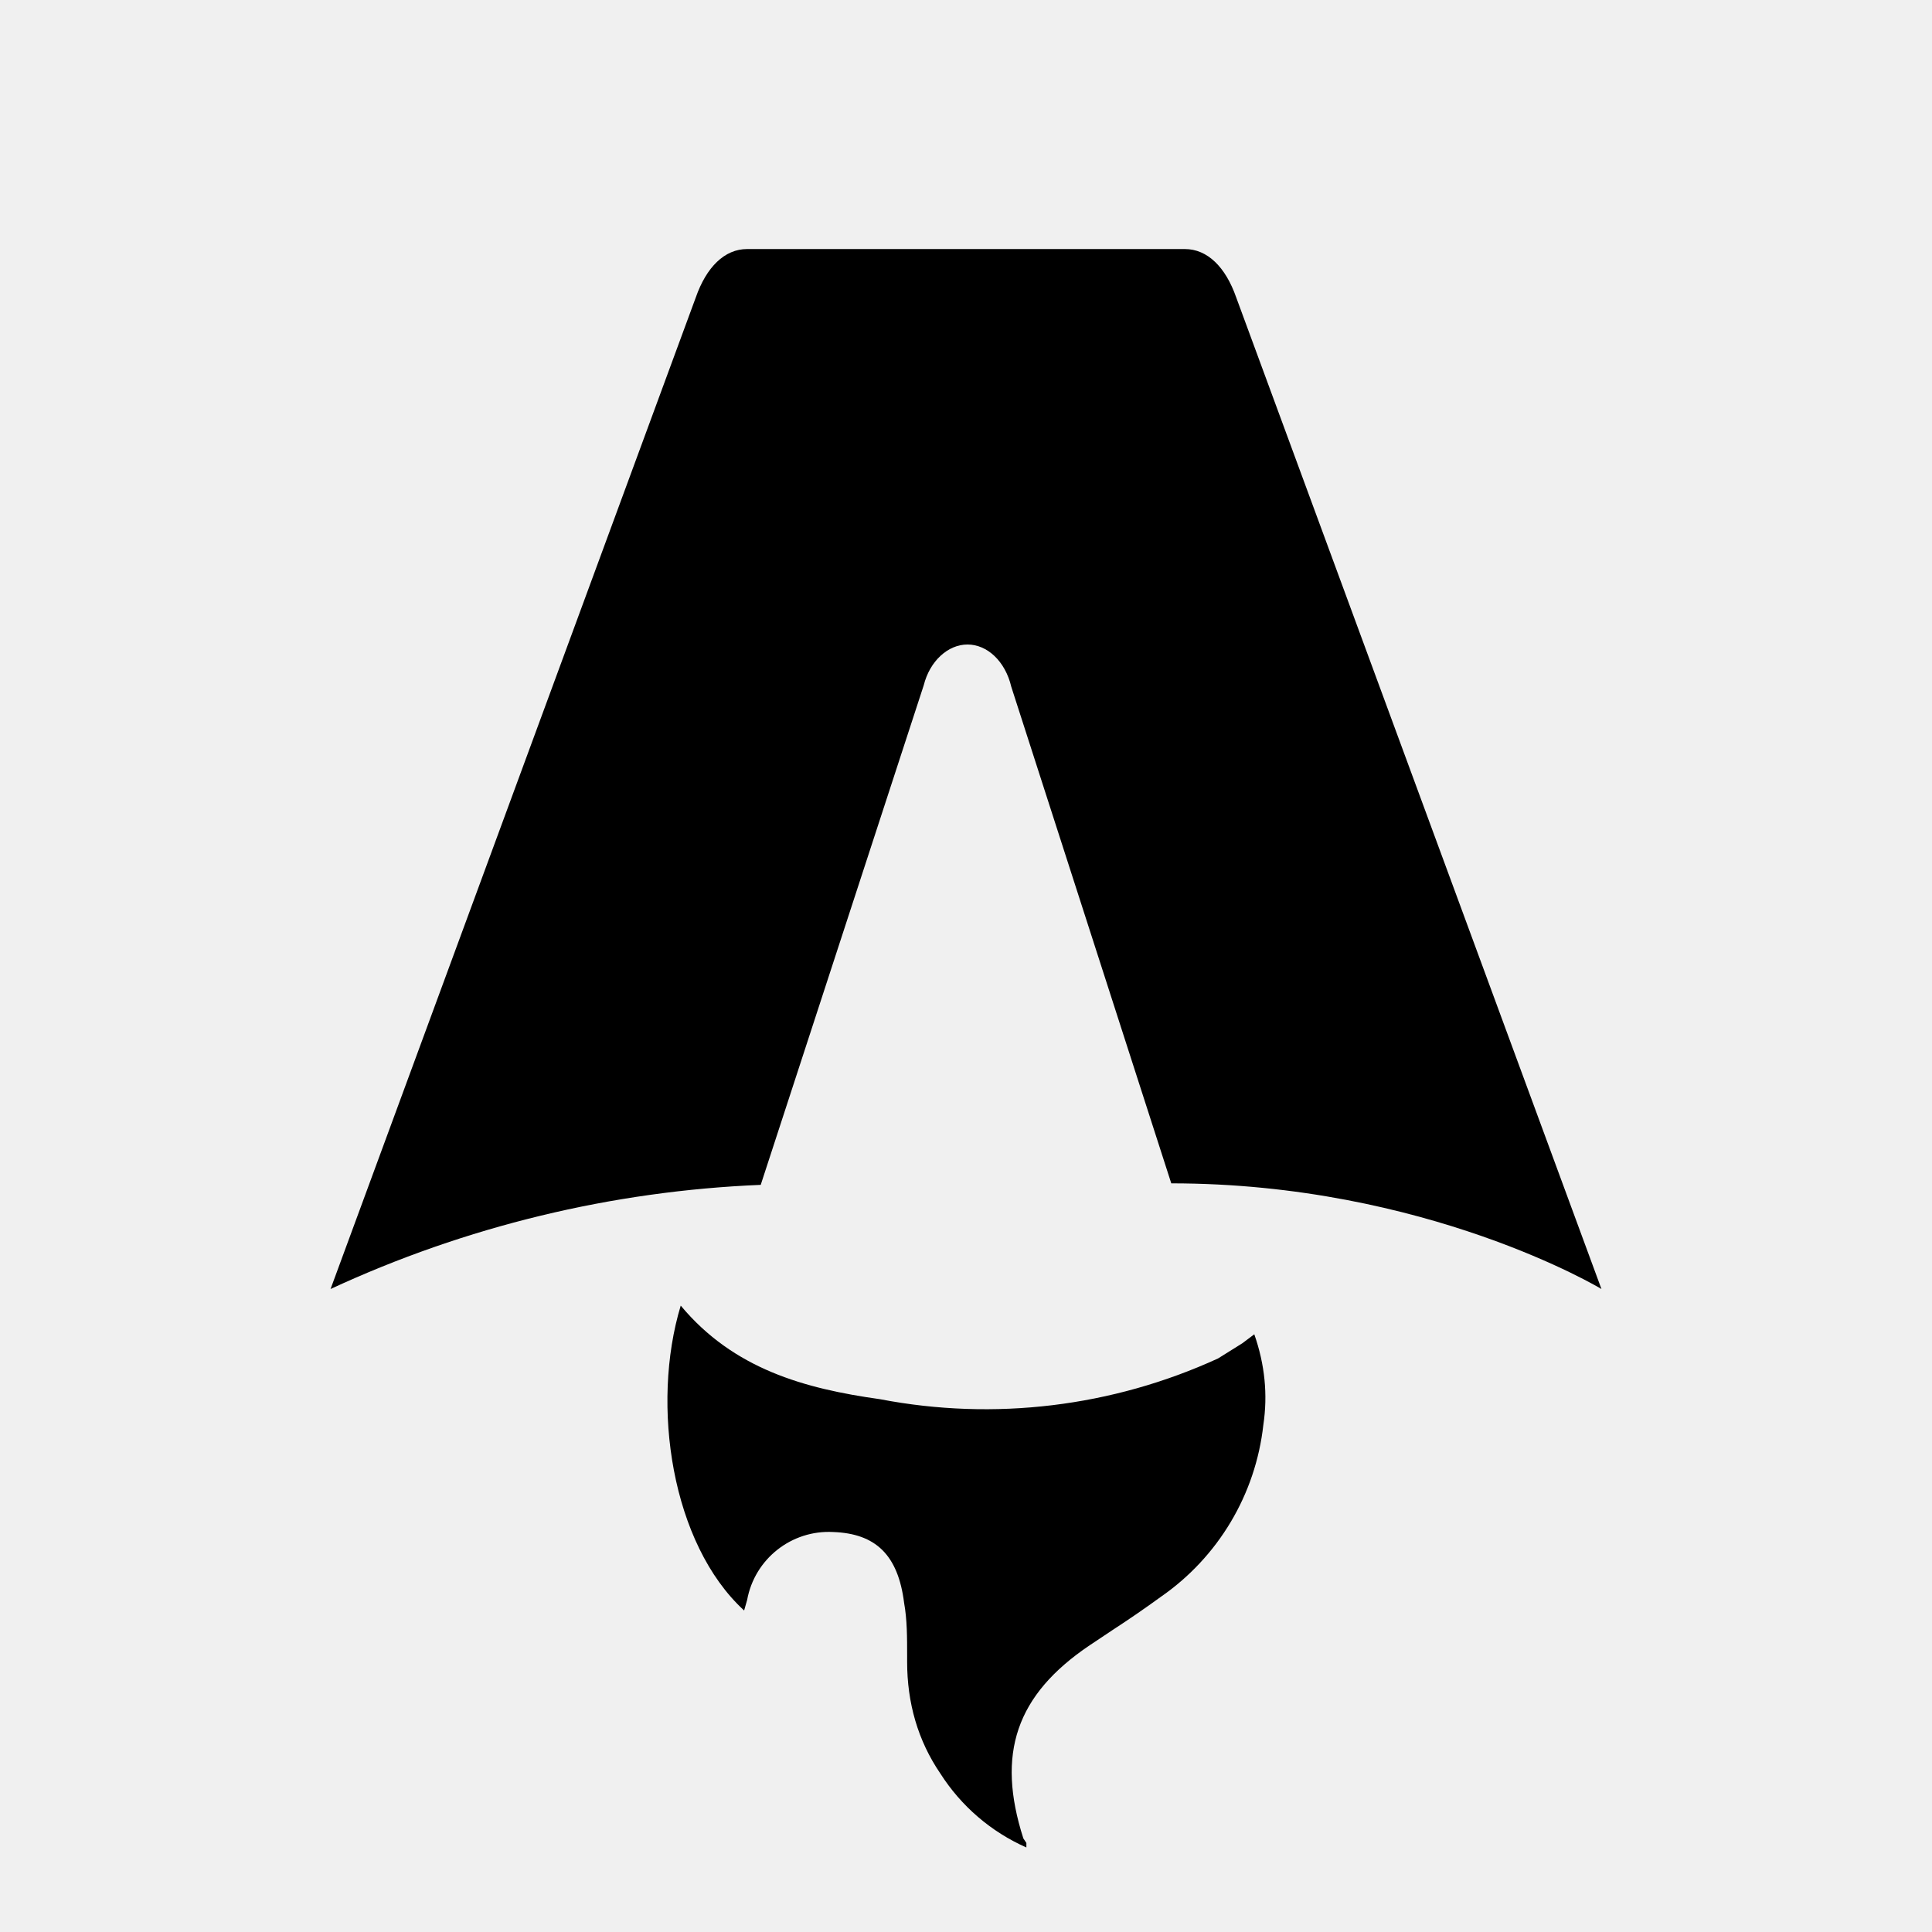
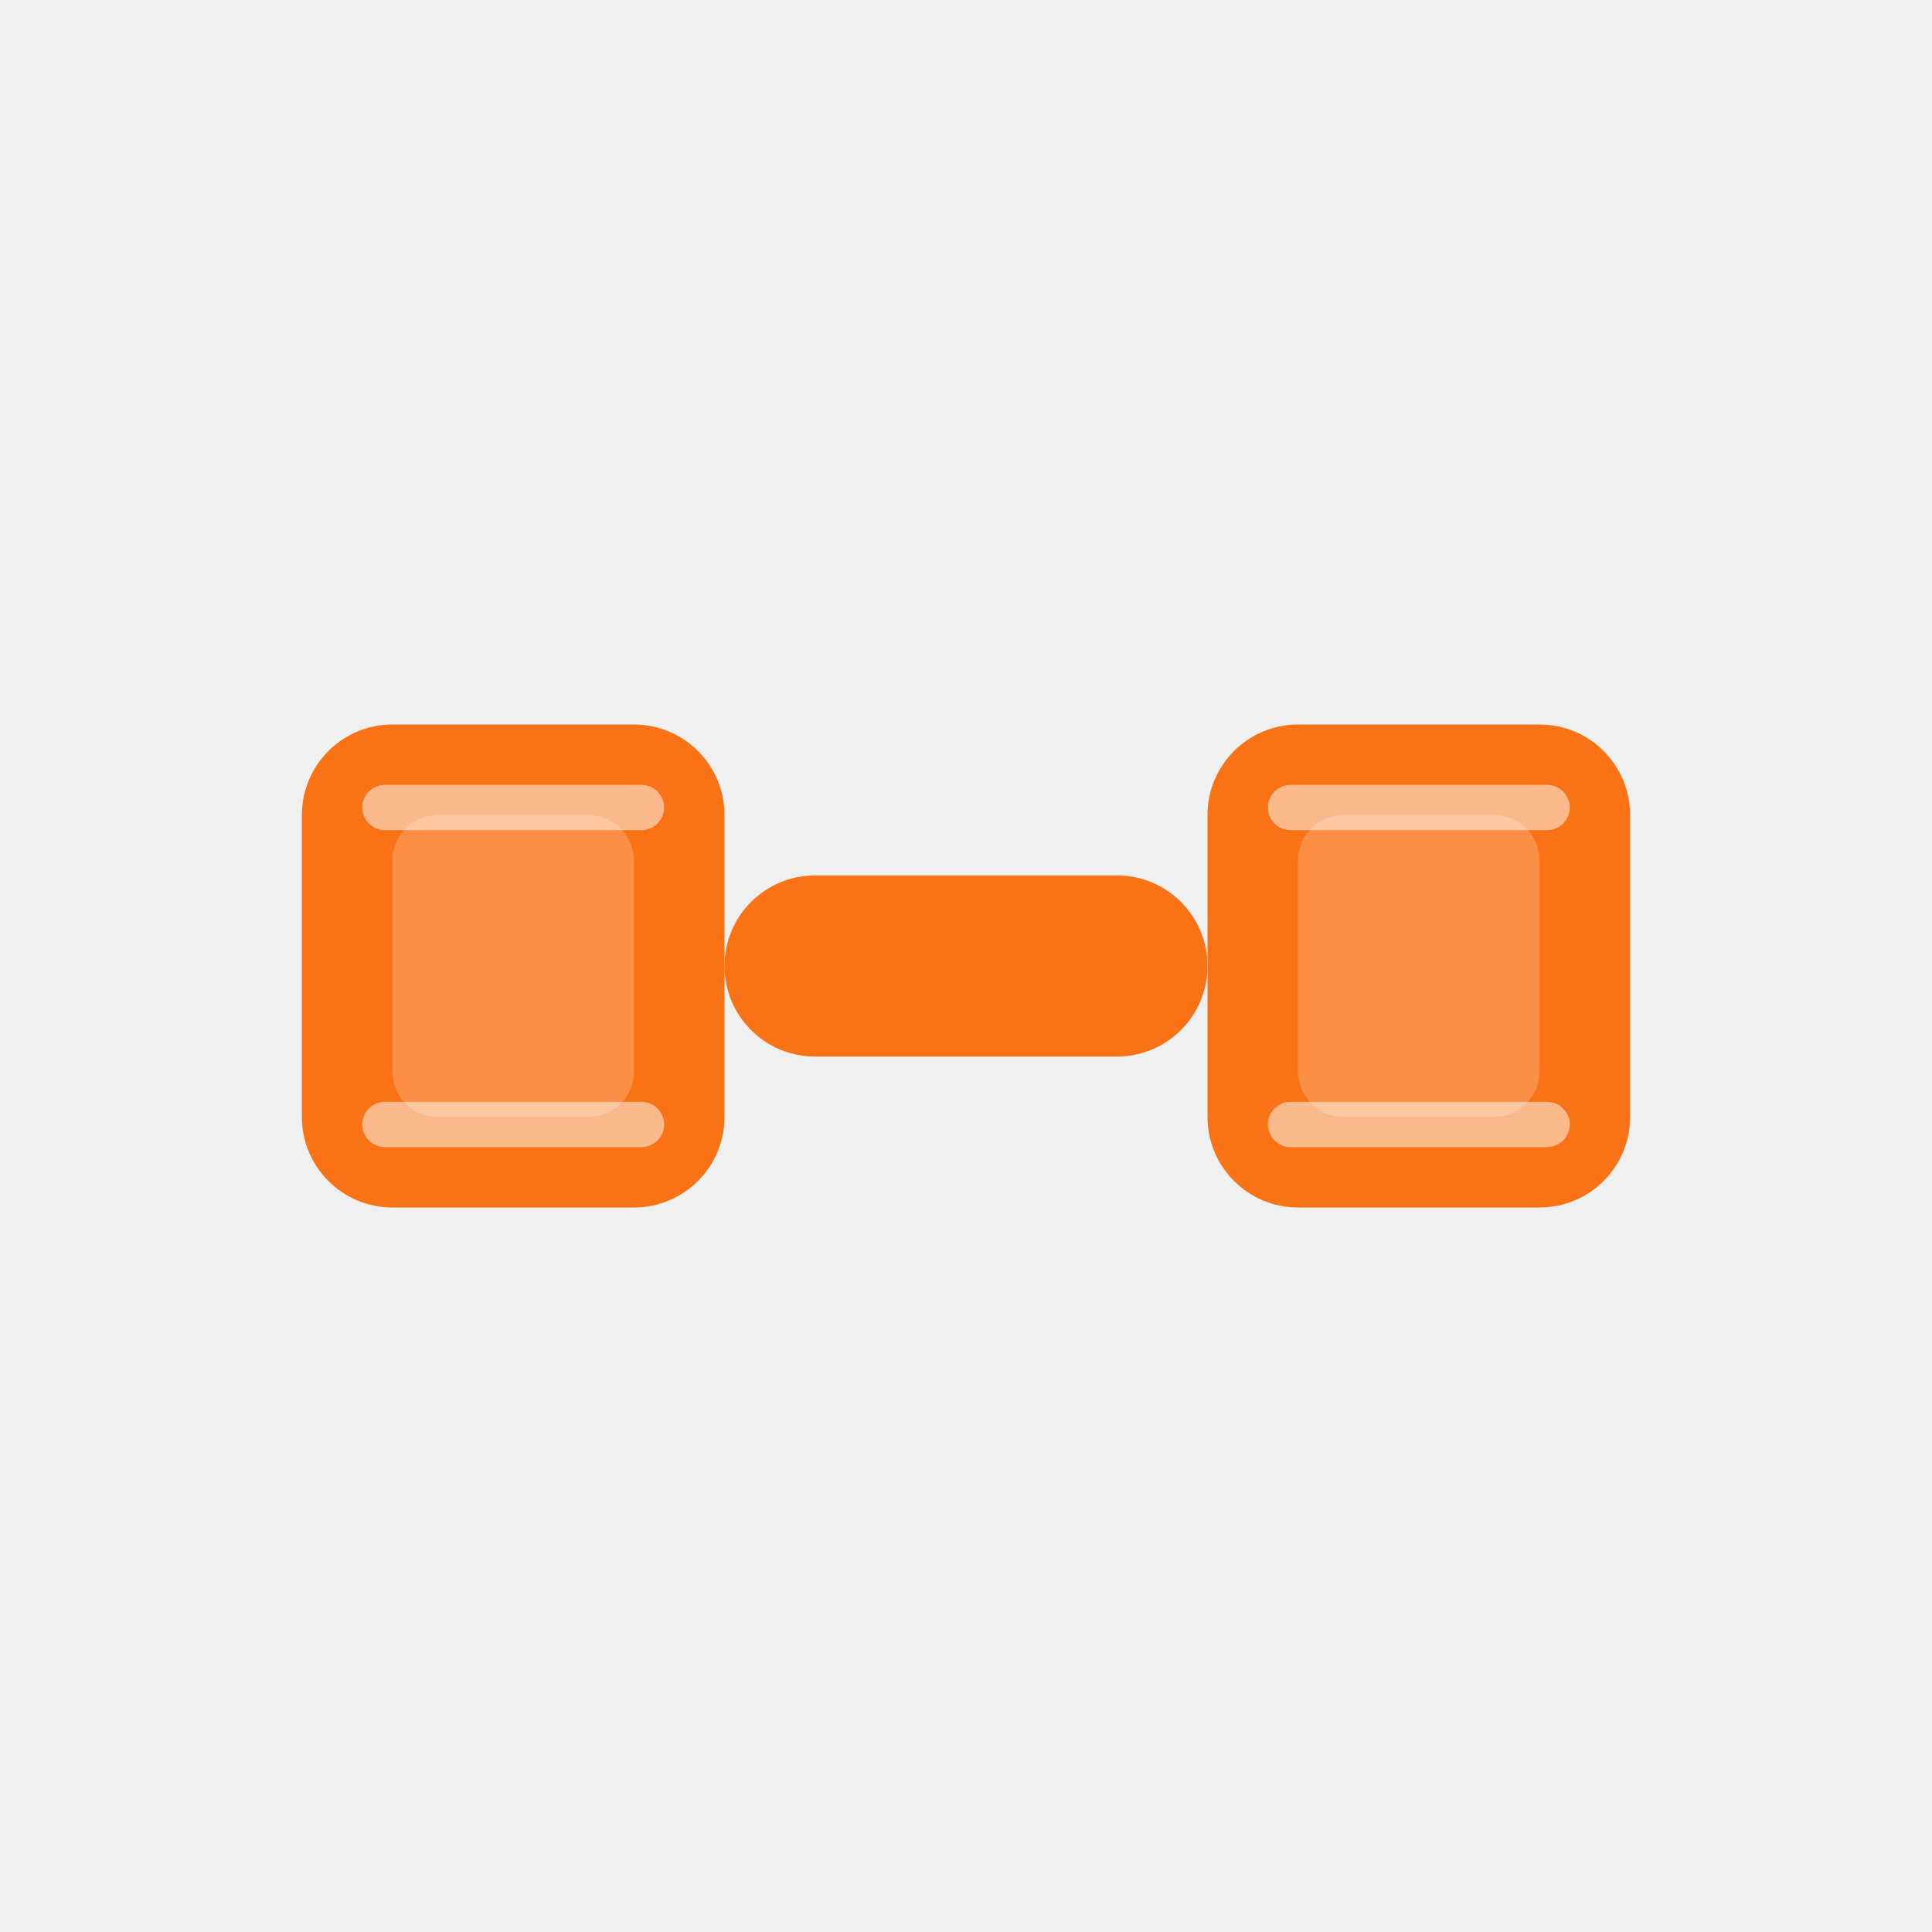
- <svg xmlns="http://www.w3.org/2000/svg" fill="none" viewBox="0 0 128 128">
-   <path d="M50.4 78.5a75.1 75.1 0 0 0-28.5 6.9l24.2-65.7c.7-2 1.9-3.2 3.4-3.2h29c1.5 0 2.7 1.2 3.4 3.2l24.2 65.7s-11.6-7-28.5-7L67 45.5c-.4-1.7-1.6-2.8-2.9-2.8-1.3 0-2.5 1.1-2.9 2.7L50.4 78.5Zm-1.1 28.2Zm-4.2-20.2c-2 6.6-.6 15.8 4.2 20.2a17.5 17.5 0 0 1 .2-.7 5.5 5.5 0 0 1 5.7-4.5c2.8.1 4.3 1.5 4.7 4.7.2 1.1.2 2.3.2 3.5v.4c0 2.7.7 5.2 2.2 7.4a13 13 0 0 0 5.7 4.9v-.3l-.2-.3c-1.8-5.6-.5-9.5 4.4-12.8l1.5-1a73 73 0 0 0 3.2-2.2 16 16 0 0 0 6.8-11.4c.3-2 .1-4-.6-6l-.8.6-1.6 1a37 37 0 0 1-22.4 2.7c-5-.7-9.7-2-13.2-6.2Z" />
-   <style>
-         path { fill: #000; }
-         @media (prefers-color-scheme: dark) {
-             path { fill: #FFF; }
-         }
-     </style>
+ <svg xmlns="http://www.w3.org/2000/svg" viewBox="0 0 128 128" fill="none">
+   <rect x="20" y="48" width="28" height="32" rx="6" fill="#f97316" />
+   <rect x="80" y="48" width="28" height="32" rx="6" fill="#f97316" />
+   <rect x="48" y="58" width="32" height="12" rx="6" fill="#f97316" />
+   <rect x="24" y="52" width="20" height="3" rx="1.5" fill="#fff" opacity="0.5" />
+   <rect x="24" y="73" width="20" height="3" rx="1.5" fill="#fff" opacity="0.5" />
+   <rect x="84" y="52" width="20" height="3" rx="1.5" fill="#fff" opacity="0.5" />
+   <rect x="84" y="73" width="20" height="3" rx="1.5" fill="#fff" opacity="0.5" />
+   <rect x="26" y="54" width="16" height="20" rx="3" fill="#fff" opacity="0.2" />
+   <rect x="86" y="54" width="16" height="20" rx="3" fill="#fff" opacity="0.2" />
</svg>
